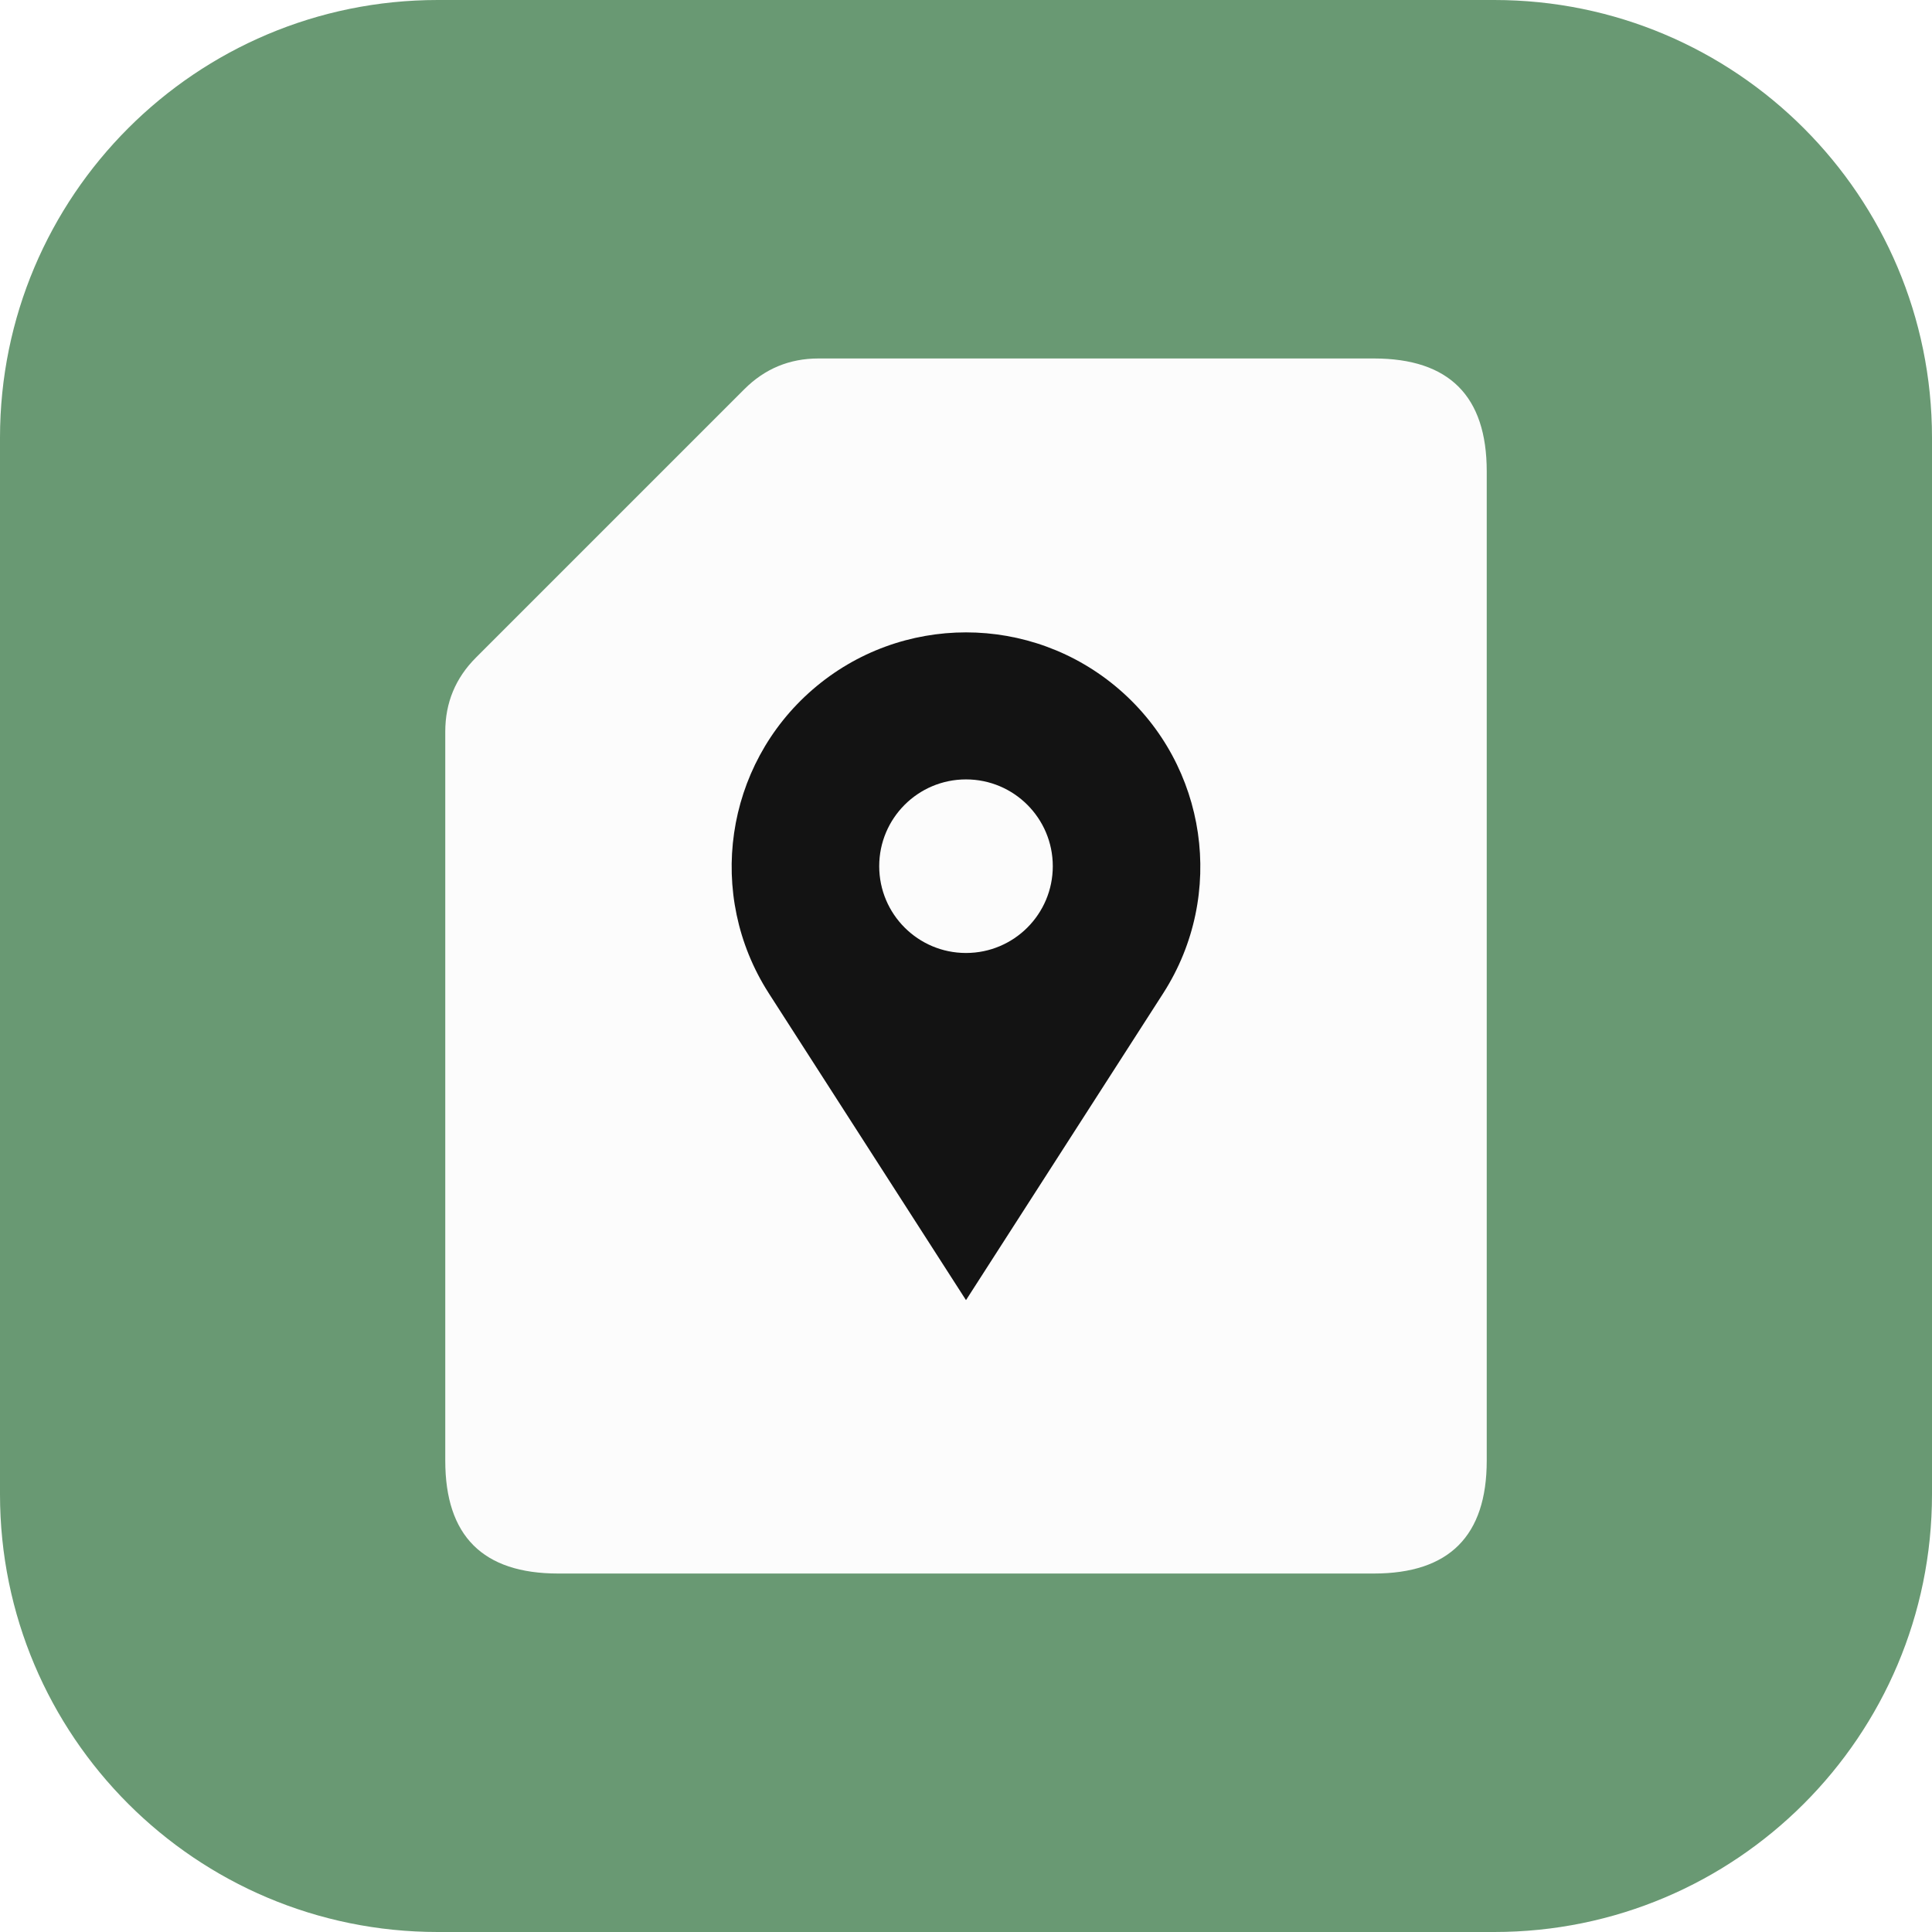
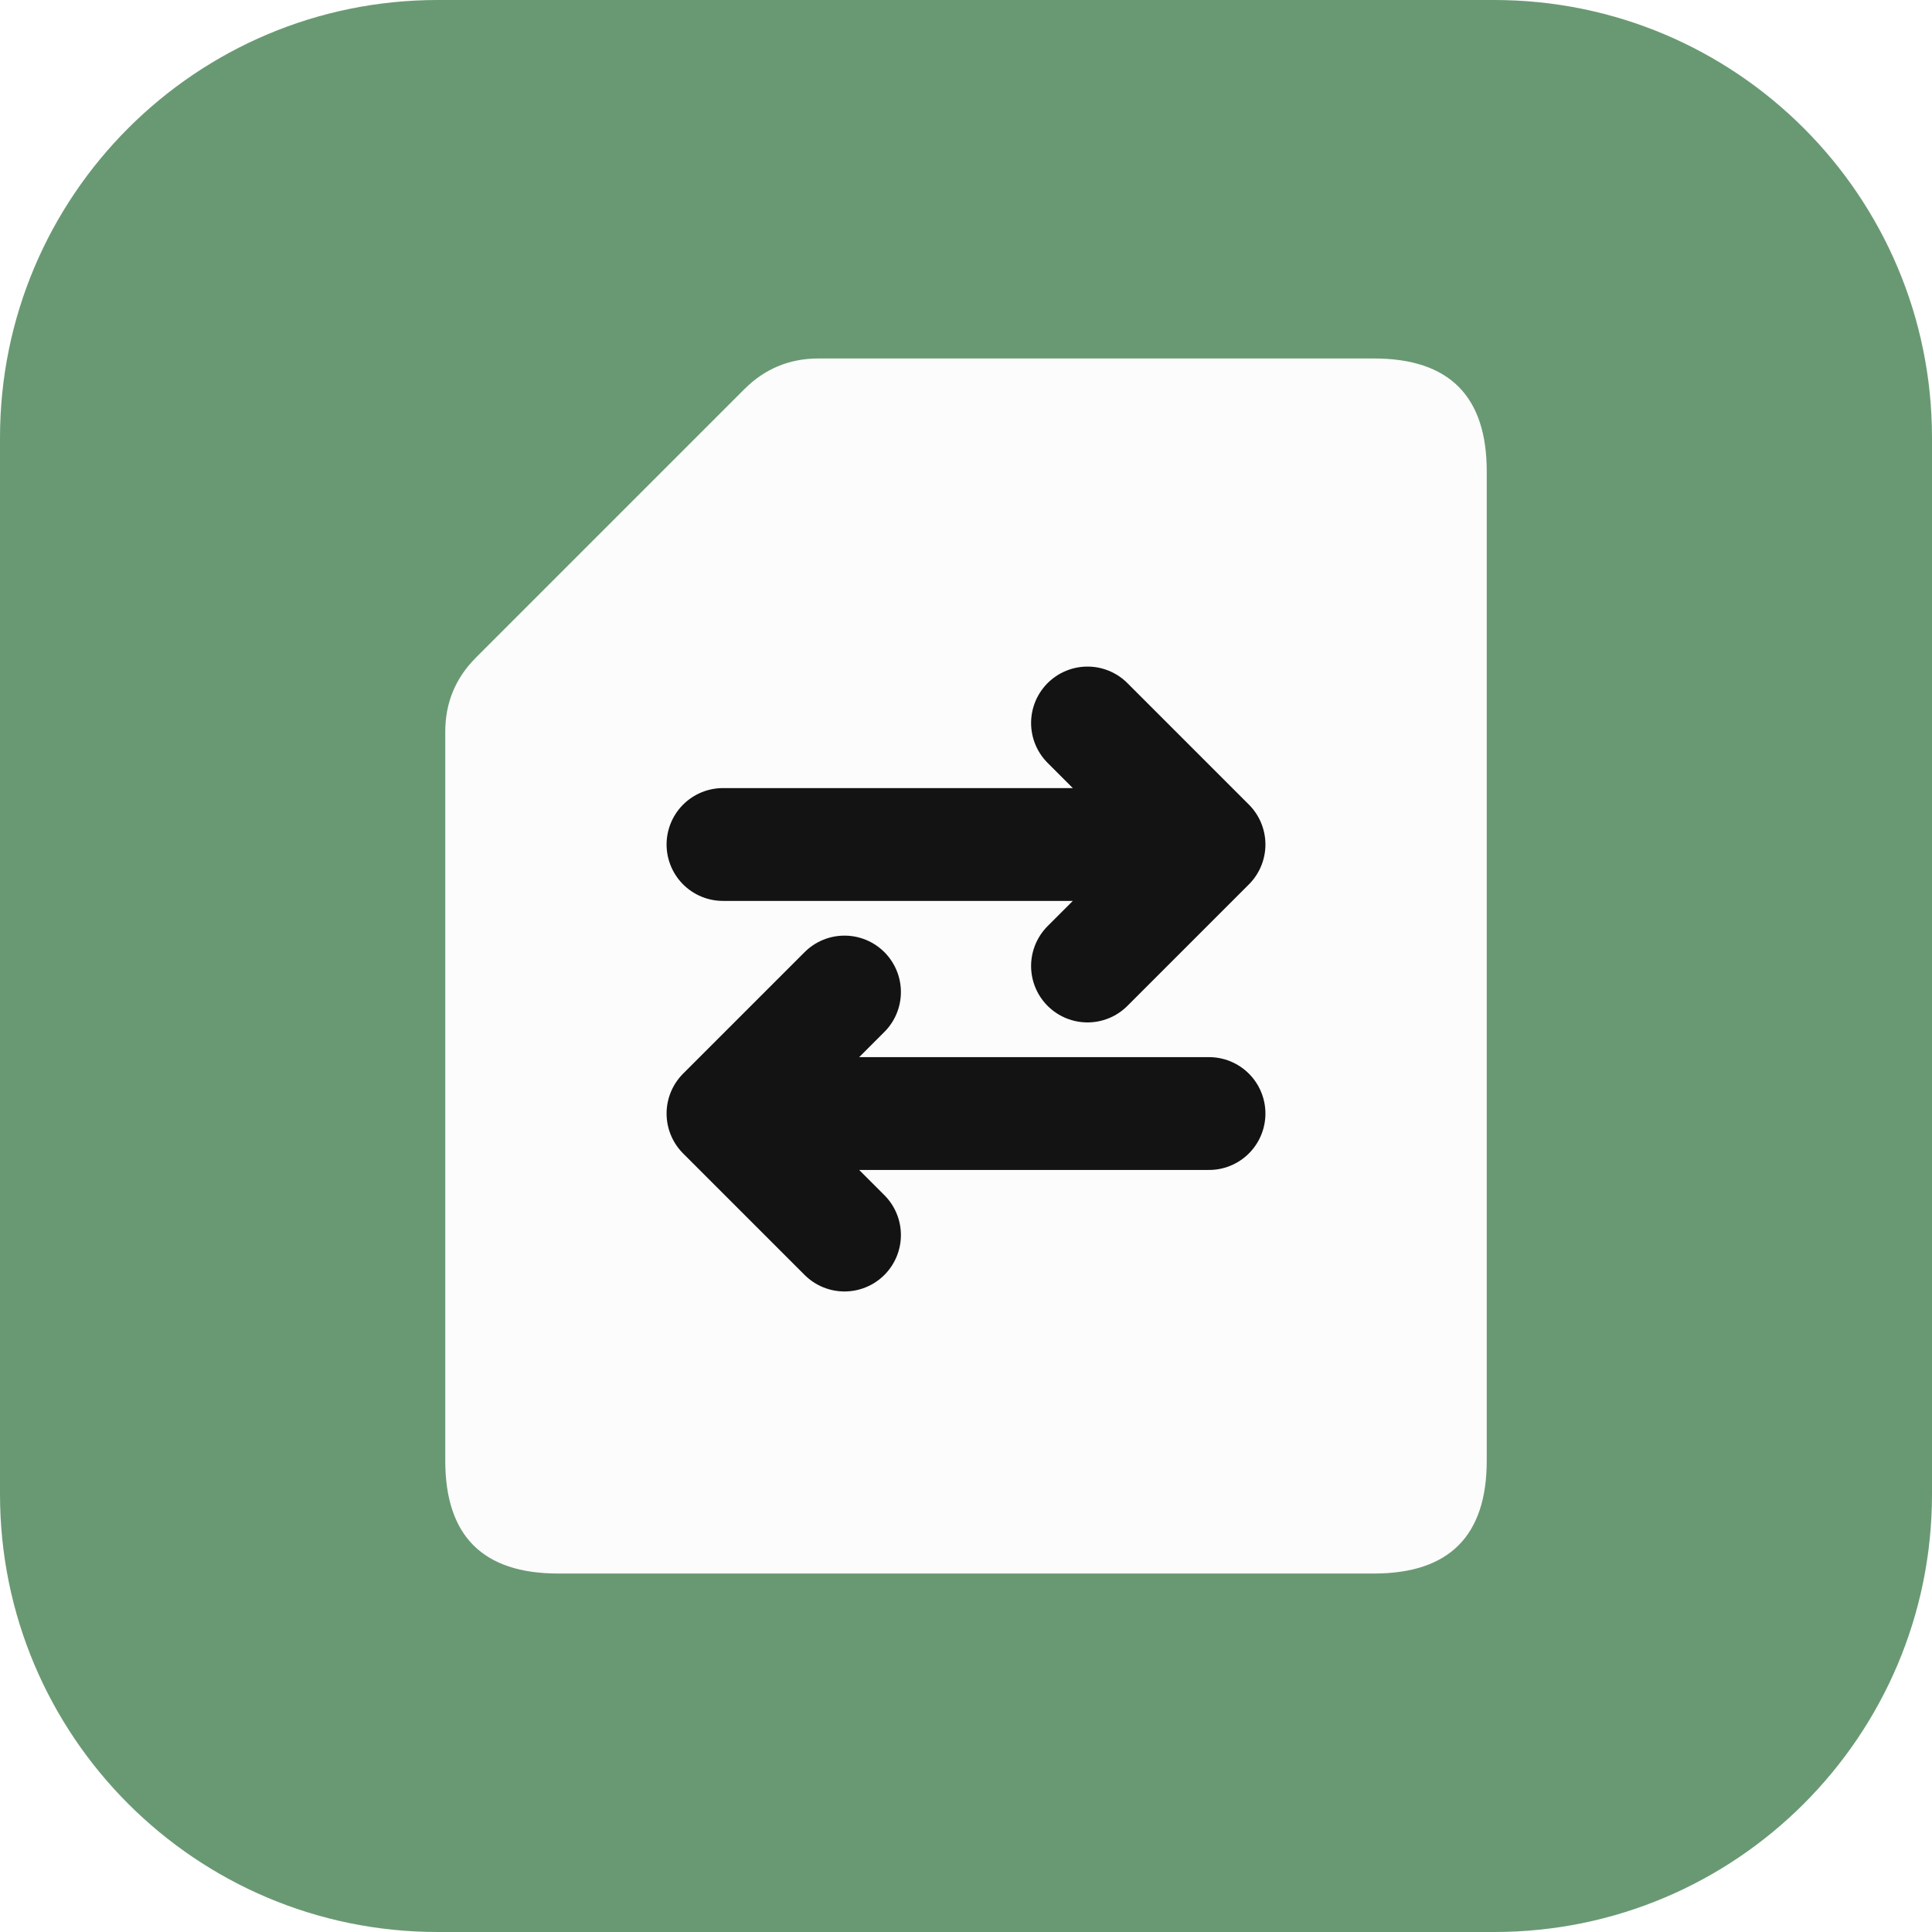
<svg xmlns="http://www.w3.org/2000/svg" width="512" height="512" viewBox="0 0 512 512" role="img" aria-label="Simlet">
  <rect width="512" height="512" rx="116" fill="#699973" />
  <g transform="translate(256 256) scale(1.15) translate(-256 -256)">
    <path fill="#FCFCFC" d="M222 116 L350 116 Q376 116 376 142 L376 370 Q376 396 350 396 L162 396 Q136 396 136 370 L136 202 Q136 192 143.07 184.93 L204.93 123.07 Q212 116 222 116 Z" />
-     <path fill="#131313" d="M256 333 L301.5 262.2 A54 54 0 1 0 210.5 262.2 Z" />
-     <circle cx="256" cy="233" r="20" fill="#FCFCFC" />
+     <g fill="none" stroke="#131313" stroke-width="26" stroke-linecap="round" stroke-linejoin="round">
+       <path d="M200,228 L312,228 M284,200 L312,228 L284,256" />
+       <path d="M312,290 L200,290 M228,262 L200,290 L228,318" />
+     </g>
  </g>
</svg>
